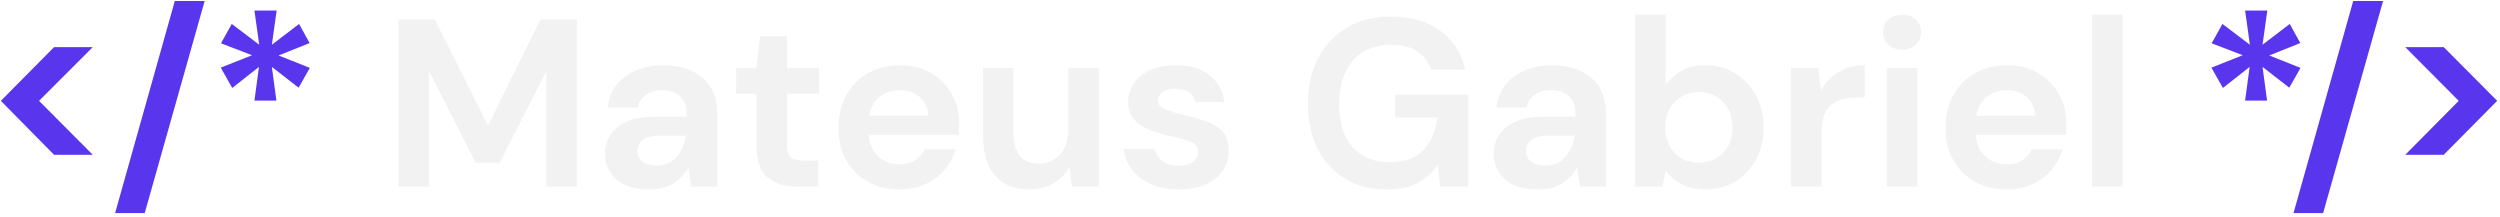
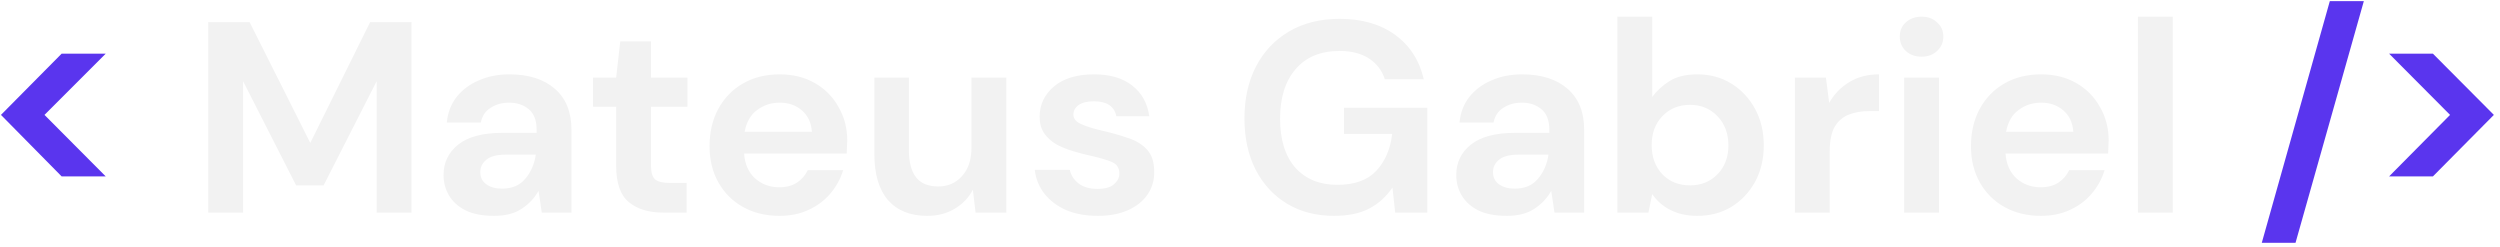
- <svg xmlns="http://www.w3.org/2000/svg" width="335" height="29" viewBox="0 0 335 29" fill="none">
-   <path d="M7.248 20.744L0.112 13.512L7.248 6.312H12.432L5.232 13.512L12.432 20.744H7.248ZM15.424 28.552L23.424 0.136H27.424L19.392 28.552H15.424ZM34.094 13.48L34.702 8.968L31.118 11.784L29.582 9.064L33.774 7.4L29.614 5.8L31.054 3.208L34.734 5.992L34.094 1.416H37.07L36.43 5.992L40.078 3.208L41.486 5.768L37.326 7.432L41.518 9.096L40.014 11.752L36.43 8.968L37.038 13.48H34.094ZM300.844 13.48L301.452 8.968L297.868 11.784L296.332 9.064L300.524 7.4L296.364 5.8L297.804 3.208L301.484 5.992L300.844 1.416H303.82L303.18 5.992L306.828 3.208L308.236 5.768L304.076 7.432L308.268 9.096L306.764 11.752L303.18 8.968L303.788 13.48H300.844ZM307.33 28.552L315.33 0.136H319.33L311.298 28.552H307.33ZM322.303 20.744L329.47 13.512L322.303 6.312H327.455L334.623 13.512L327.455 20.744H322.303Z" fill="#5A35EE" />
-   <path d="M53.395 25V2.6H58.259L65.395 16.808L72.435 2.6H77.299V25H73.203V9.544L66.963 21.8H63.731L57.491 9.544V25H53.395ZM87.021 25.384C85.655 25.384 84.535 25.171 83.661 24.744C82.786 24.296 82.135 23.709 81.709 22.984C81.282 22.259 81.069 21.459 81.069 20.584C81.069 19.112 81.645 17.917 82.797 17C83.949 16.083 85.677 15.624 87.981 15.624H92.013V15.24C92.013 14.152 91.703 13.352 91.085 12.84C90.466 12.328 89.698 12.072 88.781 12.072C87.949 12.072 87.223 12.275 86.605 12.68C85.986 13.064 85.602 13.64 85.453 14.408H81.453C81.559 13.256 81.943 12.253 82.605 11.4C83.287 10.547 84.162 9.896 85.229 9.448C86.295 8.979 87.49 8.744 88.813 8.744C91.074 8.744 92.855 9.309 94.157 10.44C95.458 11.571 96.109 13.171 96.109 15.24V25H92.621L92.237 22.44C91.767 23.293 91.106 23.997 90.253 24.552C89.421 25.107 88.343 25.384 87.021 25.384ZM87.949 22.184C89.122 22.184 90.029 21.8 90.669 21.032C91.33 20.264 91.746 19.315 91.917 18.184H88.429C87.341 18.184 86.562 18.387 86.093 18.792C85.623 19.176 85.389 19.656 85.389 20.232C85.389 20.851 85.623 21.331 86.093 21.672C86.562 22.013 87.181 22.184 87.949 22.184ZM106.871 25C105.207 25 103.873 24.595 102.871 23.784C101.868 22.973 101.367 21.533 101.367 19.464V12.552H98.647V9.128H101.367L101.847 4.872H105.463V9.128H109.751V12.552H105.463V19.496C105.463 20.264 105.623 20.797 105.943 21.096C106.284 21.373 106.86 21.512 107.671 21.512H109.655V25H106.871ZM120.573 25.384C118.973 25.384 117.555 25.043 116.317 24.36C115.08 23.677 114.109 22.717 113.405 21.48C112.701 20.243 112.349 18.813 112.349 17.192C112.349 15.549 112.691 14.088 113.373 12.808C114.077 11.528 115.037 10.536 116.253 9.832C117.491 9.107 118.941 8.744 120.605 8.744C122.163 8.744 123.539 9.085 124.733 9.768C125.928 10.451 126.856 11.389 127.517 12.584C128.2 13.757 128.541 15.069 128.541 16.52C128.541 16.755 128.531 17 128.509 17.256C128.509 17.512 128.499 17.779 128.477 18.056H116.413C116.499 19.293 116.925 20.264 117.693 20.968C118.483 21.672 119.432 22.024 120.541 22.024C121.373 22.024 122.067 21.843 122.621 21.48C123.197 21.096 123.624 20.605 123.901 20.008H128.061C127.763 21.011 127.261 21.928 126.557 22.76C125.875 23.571 125.021 24.211 123.997 24.68C122.995 25.149 121.853 25.384 120.573 25.384ZM120.605 12.072C119.603 12.072 118.717 12.36 117.949 12.936C117.181 13.491 116.691 14.344 116.477 15.496H124.381C124.317 14.451 123.933 13.619 123.229 13C122.525 12.381 121.651 12.072 120.605 12.072ZM137.938 25.384C135.954 25.384 134.418 24.765 133.33 23.528C132.264 22.291 131.73 20.477 131.73 18.088V9.128H135.794V17.704C135.794 19.069 136.072 20.115 136.626 20.84C137.181 21.565 138.056 21.928 139.25 21.928C140.381 21.928 141.309 21.523 142.034 20.712C142.781 19.901 143.154 18.771 143.154 17.32V9.128H147.25V25H143.634L143.314 22.312C142.824 23.251 142.109 23.997 141.17 24.552C140.253 25.107 139.176 25.384 137.938 25.384ZM158.015 25.384C156.607 25.384 155.37 25.16 154.303 24.712C153.236 24.243 152.383 23.603 151.743 22.792C151.103 21.981 150.719 21.043 150.591 19.976H154.719C154.847 20.595 155.188 21.128 155.743 21.576C156.319 22.003 157.055 22.216 157.951 22.216C158.847 22.216 159.498 22.035 159.903 21.672C160.33 21.309 160.543 20.893 160.543 20.424C160.543 19.741 160.244 19.283 159.647 19.048C159.05 18.792 158.218 18.547 157.151 18.312C156.468 18.163 155.775 17.981 155.071 17.768C154.367 17.555 153.716 17.288 153.119 16.968C152.543 16.627 152.074 16.2 151.711 15.688C151.348 15.155 151.167 14.504 151.167 13.736C151.167 12.328 151.722 11.144 152.831 10.184C153.962 9.224 155.54 8.744 157.567 8.744C159.444 8.744 160.938 9.181 162.047 10.056C163.178 10.931 163.85 12.136 164.063 13.672H160.191C159.956 12.499 159.071 11.912 157.535 11.912C156.767 11.912 156.17 12.061 155.743 12.36C155.338 12.659 155.135 13.032 155.135 13.48C155.135 13.949 155.444 14.323 156.063 14.6C156.682 14.877 157.503 15.133 158.527 15.368C159.636 15.624 160.65 15.912 161.567 16.232C162.506 16.531 163.252 16.989 163.807 17.608C164.362 18.205 164.639 19.069 164.639 20.2C164.66 21.181 164.404 22.067 163.871 22.856C163.338 23.645 162.57 24.264 161.567 24.712C160.564 25.16 159.38 25.384 158.015 25.384ZM185.781 25.384C183.669 25.384 181.823 24.904 180.245 23.944C178.666 22.984 177.439 21.651 176.565 19.944C175.69 18.216 175.253 16.211 175.253 13.928C175.253 11.624 175.701 9.597 176.597 7.848C177.514 6.077 178.805 4.701 180.469 3.72C182.154 2.717 184.149 2.216 186.453 2.216C189.077 2.216 191.253 2.845 192.981 4.104C194.709 5.363 195.829 7.101 196.341 9.32H191.765C191.423 8.275 190.805 7.464 189.909 6.888C189.013 6.291 187.861 5.992 186.453 5.992C184.213 5.992 182.485 6.707 181.269 8.136C180.053 9.544 179.445 11.485 179.445 13.96C179.445 16.435 180.042 18.355 181.237 19.72C182.453 21.064 184.095 21.736 186.165 21.736C188.191 21.736 189.717 21.192 190.741 20.104C191.786 18.995 192.415 17.544 192.628 15.752H186.965V12.68H196.757V25H192.981L192.661 22.056C191.935 23.123 191.029 23.944 189.941 24.52C188.853 25.096 187.466 25.384 185.781 25.384ZM206.115 25.384C204.749 25.384 203.629 25.171 202.755 24.744C201.88 24.296 201.229 23.709 200.803 22.984C200.376 22.259 200.163 21.459 200.163 20.584C200.163 19.112 200.739 17.917 201.891 17C203.043 16.083 204.771 15.624 207.075 15.624H211.107V15.24C211.107 14.152 210.797 13.352 210.179 12.84C209.56 12.328 208.792 12.072 207.875 12.072C207.043 12.072 206.317 12.275 205.699 12.68C205.08 13.064 204.696 13.64 204.547 14.408H200.547C200.653 13.256 201.037 12.253 201.699 11.4C202.381 10.547 203.256 9.896 204.323 9.448C205.389 8.979 206.584 8.744 207.907 8.744C210.168 8.744 211.949 9.309 213.251 10.44C214.552 11.571 215.203 13.171 215.203 15.24V25H211.715L211.331 22.44C210.861 23.293 210.2 23.997 209.347 24.552C208.515 25.107 207.437 25.384 206.115 25.384ZM207.043 22.184C208.216 22.184 209.123 21.8 209.763 21.032C210.424 20.264 210.84 19.315 211.011 18.184H207.523C206.435 18.184 205.656 18.387 205.187 18.792C204.717 19.176 204.483 19.656 204.483 20.232C204.483 20.851 204.717 21.331 205.187 21.672C205.656 22.013 206.275 22.184 207.043 22.184ZM228.519 25.384C227.325 25.384 226.279 25.16 225.383 24.712C224.487 24.264 223.762 23.635 223.207 22.824L222.759 25H219.111V1.96H223.207V11.4C223.719 10.696 224.391 10.077 225.223 9.544C226.077 9.011 227.175 8.744 228.519 8.744C230.013 8.744 231.346 9.107 232.519 9.832C233.693 10.557 234.621 11.549 235.303 12.808C235.986 14.067 236.327 15.496 236.327 17.096C236.327 18.696 235.986 20.125 235.303 21.384C234.621 22.621 233.693 23.603 232.519 24.328C231.346 25.032 230.013 25.384 228.519 25.384ZM227.655 21.8C228.957 21.8 230.034 21.363 230.887 20.488C231.741 19.613 232.167 18.483 232.167 17.096C232.167 15.709 231.741 14.568 230.887 13.672C230.034 12.776 228.957 12.328 227.655 12.328C226.333 12.328 225.245 12.776 224.391 13.672C223.559 14.547 223.143 15.677 223.143 17.064C223.143 18.451 223.559 19.592 224.391 20.488C225.245 21.363 226.333 21.8 227.655 21.8ZM239.986 25V9.128H243.634L244.018 12.104C244.594 11.08 245.373 10.269 246.354 9.672C247.357 9.053 248.53 8.744 249.874 8.744V13.064H248.722C247.826 13.064 247.026 13.203 246.322 13.48C245.618 13.757 245.064 14.237 244.658 14.92C244.274 15.603 244.082 16.552 244.082 17.768V25H239.986ZM254.882 6.664C254.135 6.664 253.516 6.44 253.026 5.992C252.556 5.544 252.322 4.979 252.322 4.296C252.322 3.613 252.556 3.059 253.026 2.632C253.516 2.184 254.135 1.96 254.882 1.96C255.628 1.96 256.236 2.184 256.706 2.632C257.196 3.059 257.442 3.613 257.442 4.296C257.442 4.979 257.196 5.544 256.706 5.992C256.236 6.44 255.628 6.664 254.882 6.664ZM252.834 25V9.128H256.93V25H252.834ZM268.917 25.384C267.317 25.384 265.898 25.043 264.661 24.36C263.424 23.677 262.453 22.717 261.749 21.48C261.045 20.243 260.693 18.813 260.693 17.192C260.693 15.549 261.034 14.088 261.717 12.808C262.421 11.528 263.381 10.536 264.597 9.832C265.834 9.107 267.285 8.744 268.949 8.744C270.506 8.744 271.882 9.085 273.077 9.768C274.272 10.451 275.2 11.389 275.861 12.584C276.544 13.757 276.885 15.069 276.885 16.52C276.885 16.755 276.874 17 276.853 17.256C276.853 17.512 276.842 17.779 276.821 18.056H264.757C264.842 19.293 265.269 20.264 266.037 20.968C266.826 21.672 267.776 22.024 268.885 22.024C269.717 22.024 270.41 21.843 270.965 21.48C271.541 21.096 271.968 20.605 272.245 20.008H276.405C276.106 21.011 275.605 21.928 274.901 22.76C274.218 23.571 273.365 24.211 272.341 24.68C271.338 25.149 270.197 25.384 268.917 25.384ZM268.949 12.072C267.946 12.072 267.061 12.36 266.293 12.936C265.525 13.491 265.034 14.344 264.821 15.496H272.725C272.661 14.451 272.277 13.619 271.573 13C270.869 12.381 269.994 12.072 268.949 12.072ZM280.33 25V1.96H284.426V25H280.33Z" fill="#F2F2F2" />
+ <svg xmlns="http://www.w3.org/2000/svg" width="294" height="29" viewBox="0 0 294 29" fill="none">
+   <path d="M7.248 20.744L0.112 13.512L7.248 6.312H12.432L5.232 13.512L12.432 20.744H7.248ZM265.986 28.552L273.986 0.136H277.986L269.954 28.552H265.986ZM280.959 20.744L288.127 13.512L280.959 6.312H286.111L293.279 13.512L286.111 20.744H280.959Z" fill="#5A35EE" />
+   <path d="M24.488 25V2.6H29.352L36.489 16.808L43.529 2.6H48.392V25H44.297V9.544L38.056 21.8H34.825L28.584 9.544V25H24.488ZM58.114 25.384C56.749 25.384 55.629 25.171 54.755 24.744C53.88 24.296 53.229 23.709 52.803 22.984C52.376 22.259 52.163 21.459 52.163 20.584C52.163 19.112 52.739 17.917 53.891 17C55.042 16.083 56.77 15.624 59.075 15.624H63.106V15.24C63.106 14.152 62.797 13.352 62.178 12.84C61.56 12.328 60.792 12.072 59.874 12.072C59.042 12.072 58.317 12.275 57.699 12.68C57.08 13.064 56.696 13.64 56.547 14.408H52.547C52.653 13.256 53.037 12.253 53.699 11.4C54.381 10.547 55.256 9.896 56.322 9.448C57.389 8.979 58.584 8.744 59.907 8.744C62.168 8.744 63.949 9.309 65.251 10.44C66.552 11.571 67.203 13.171 67.203 15.24V25H63.715L63.331 22.44C62.861 23.293 62.2 23.997 61.346 24.552C60.514 25.107 59.437 25.384 58.114 25.384ZM59.042 22.184C60.216 22.184 61.123 21.8 61.763 21.032C62.424 20.264 62.84 19.315 63.011 18.184H59.523C58.434 18.184 57.656 18.387 57.187 18.792C56.717 19.176 56.483 19.656 56.483 20.232C56.483 20.851 56.717 21.331 57.187 21.672C57.656 22.013 58.275 22.184 59.042 22.184ZM77.965 25C76.3 25 74.967 24.595 73.965 23.784C72.962 22.973 72.46 21.533 72.46 19.464V12.552H69.74V9.128H72.46L72.941 4.872H76.556V9.128H80.844V12.552H76.556V19.496C76.556 20.264 76.716 20.797 77.037 21.096C77.378 21.373 77.954 21.512 78.764 21.512H80.749V25H77.965ZM91.667 25.384C90.067 25.384 88.648 25.043 87.411 24.36C86.174 23.677 85.203 22.717 84.499 21.48C83.795 20.243 83.443 18.813 83.443 17.192C83.443 15.549 83.784 14.088 84.467 12.808C85.171 11.528 86.131 10.536 87.347 9.832C88.584 9.107 90.035 8.744 91.699 8.744C93.256 8.744 94.632 9.085 95.827 9.768C97.022 10.451 97.95 11.389 98.611 12.584C99.294 13.757 99.635 15.069 99.635 16.52C99.635 16.755 99.624 17 99.603 17.256C99.603 17.512 99.592 17.779 99.571 18.056H87.507C87.592 19.293 88.019 20.264 88.787 20.968C89.576 21.672 90.526 22.024 91.635 22.024C92.467 22.024 93.16 21.843 93.715 21.48C94.291 21.096 94.718 20.605 94.995 20.008H99.155C98.856 21.011 98.355 21.928 97.651 22.76C96.968 23.571 96.115 24.211 95.091 24.68C94.088 25.149 92.947 25.384 91.667 25.384ZM91.699 12.072C90.696 12.072 89.811 12.36 89.043 12.936C88.275 13.491 87.784 14.344 87.571 15.496H95.475C95.411 14.451 95.027 13.619 94.323 13C93.619 12.381 92.744 12.072 91.699 12.072ZM109.032 25.384C107.048 25.384 105.512 24.765 104.424 23.528C103.357 22.291 102.824 20.477 102.824 18.088V9.128H106.888V17.704C106.888 19.069 107.165 20.115 107.72 20.84C108.275 21.565 109.149 21.928 110.344 21.928C111.475 21.928 112.403 21.523 113.128 20.712C113.875 19.901 114.248 18.771 114.248 17.32V9.128H118.344V25H114.728L114.408 22.312C113.917 23.251 113.203 23.997 112.264 24.552C111.347 25.107 110.269 25.384 109.032 25.384ZM129.109 25.384C127.701 25.384 126.463 25.16 125.397 24.712C124.33 24.243 123.477 23.603 122.837 22.792C122.197 21.981 121.813 21.043 121.685 19.976H125.813C125.941 20.595 126.282 21.128 126.837 21.576C127.413 22.003 128.149 22.216 129.045 22.216C129.941 22.216 130.591 22.035 130.997 21.672C131.423 21.309 131.637 20.893 131.637 20.424C131.637 19.741 131.338 19.283 130.741 19.048C130.143 18.792 129.311 18.547 128.245 18.312C127.562 18.163 126.869 17.981 126.165 17.768C125.461 17.555 124.81 17.288 124.213 16.968C123.637 16.627 123.167 16.2 122.805 15.688C122.442 15.155 122.261 14.504 122.261 13.736C122.261 12.328 122.815 11.144 123.925 10.184C125.055 9.224 126.634 8.744 128.661 8.744C130.538 8.744 132.031 9.181 133.141 10.056C134.271 10.931 134.943 12.136 135.157 13.672H131.285C131.05 12.499 130.165 11.912 128.629 11.912C127.861 11.912 127.263 12.061 126.837 12.36C126.431 12.659 126.229 13.032 126.229 13.48C126.229 13.949 126.538 14.323 127.157 14.6C127.775 14.877 128.597 15.133 129.621 15.368C130.73 15.624 131.743 15.912 132.661 16.232C133.599 16.531 134.346 16.989 134.901 17.608C135.455 18.205 135.733 19.069 135.733 20.2C135.754 21.181 135.498 22.067 134.965 22.856C134.431 23.645 133.663 24.264 132.661 24.712C131.658 25.16 130.474 25.384 129.109 25.384ZM156.874 25.384C154.762 25.384 152.917 24.904 151.338 23.944C149.76 22.984 148.533 21.651 147.658 19.944C146.784 18.216 146.346 16.211 146.346 13.928C146.346 11.624 146.794 9.597 147.69 7.848C148.608 6.077 149.898 4.701 151.562 3.72C153.248 2.717 155.242 2.216 157.546 2.216C160.17 2.216 162.346 2.845 164.074 4.104C165.802 5.363 166.922 7.101 167.434 9.32H162.858C162.517 8.275 161.898 7.464 161.002 6.888C160.106 6.291 158.954 5.992 157.546 5.992C155.306 5.992 153.578 6.707 152.362 8.136C151.146 9.544 150.538 11.485 150.538 13.96C150.538 16.435 151.136 18.355 152.33 19.72C153.546 21.064 155.189 21.736 157.258 21.736C159.285 21.736 160.81 21.192 161.834 20.104C162.88 18.995 163.509 17.544 163.722 15.752H158.058V12.68H167.85V25H164.074L163.754 22.056C163.029 23.123 162.122 23.944 161.034 24.52C159.946 25.096 158.56 25.384 156.874 25.384ZM177.208 25.384C175.843 25.384 174.723 25.171 173.848 24.744C172.974 24.296 172.323 23.709 171.896 22.984C171.47 22.259 171.256 21.459 171.256 20.584C171.256 19.112 171.832 17.917 172.984 17C174.136 16.083 175.864 15.624 178.168 15.624H182.2V15.24C182.2 14.152 181.891 13.352 181.272 12.84C180.654 12.328 179.886 12.072 178.968 12.072C178.136 12.072 177.411 12.275 176.792 12.68C176.174 13.064 175.79 13.64 175.64 14.408H171.64C171.747 13.256 172.131 12.253 172.792 11.4C173.475 10.547 174.35 9.896 175.416 9.448C176.483 8.979 177.678 8.744 179 8.744C181.262 8.744 183.043 9.309 184.344 10.44C185.646 11.571 186.296 13.171 186.296 15.24V25H182.808L182.424 22.44C181.955 23.293 181.294 23.997 180.44 24.552C179.608 25.107 178.531 25.384 177.208 25.384ZM178.136 22.184C179.31 22.184 180.216 21.8 180.856 21.032C181.518 20.264 181.934 19.315 182.104 18.184H178.616C177.528 18.184 176.75 18.387 176.28 18.792C175.811 19.176 175.576 19.656 175.576 20.232C175.576 20.851 175.811 21.331 176.28 21.672C176.75 22.013 177.368 22.184 178.136 22.184ZM199.613 25.384C198.418 25.384 197.373 25.16 196.477 24.712C195.581 24.264 194.856 23.635 194.301 22.824L193.853 25H190.205V1.96H194.301V11.4C194.813 10.696 195.485 10.077 196.317 9.544C197.17 9.011 198.269 8.744 199.613 8.744C201.106 8.744 202.44 9.107 203.613 9.832C204.786 10.557 205.714 11.549 206.397 12.808C207.08 14.067 207.421 15.496 207.421 17.096C207.421 18.696 207.08 20.125 206.397 21.384C205.714 22.621 204.786 23.603 203.613 24.328C202.44 25.032 201.106 25.384 199.613 25.384ZM198.749 21.8C200.05 21.8 201.128 21.363 201.981 20.488C202.834 19.613 203.261 18.483 203.261 17.096C203.261 15.709 202.834 14.568 201.981 13.672C201.128 12.776 200.05 12.328 198.749 12.328C197.426 12.328 196.338 12.776 195.485 13.672C194.653 14.547 194.237 15.677 194.237 17.064C194.237 18.451 194.653 19.592 195.485 20.488C196.338 21.363 197.426 21.8 198.749 21.8ZM211.08 25V9.128H214.728L215.112 12.104C215.688 11.08 216.467 10.269 217.448 9.672C218.451 9.053 219.624 8.744 220.968 8.744V13.064H219.816C218.92 13.064 218.12 13.203 217.416 13.48C216.712 13.757 216.157 14.237 215.752 14.92C215.368 15.603 215.176 16.552 215.176 17.768V25H211.08ZM225.976 6.664C225.229 6.664 224.61 6.44 224.12 5.992C223.65 5.544 223.416 4.979 223.416 4.296C223.416 3.613 223.65 3.059 224.12 2.632C224.61 2.184 225.229 1.96 225.976 1.96C226.722 1.96 227.33 2.184 227.8 2.632C228.29 3.059 228.536 3.613 228.536 4.296C228.536 4.979 228.29 5.544 227.8 5.992C227.33 6.44 226.722 6.664 225.976 6.664ZM223.928 25V9.128H228.024V25H223.928ZM240.011 25.384C238.411 25.384 236.992 25.043 235.755 24.36C234.517 23.677 233.547 22.717 232.843 21.48C232.139 20.243 231.787 18.813 231.787 17.192C231.787 15.549 232.128 14.088 232.811 12.808C233.515 11.528 234.475 10.536 235.691 9.832C236.928 9.107 238.379 8.744 240.043 8.744C241.6 8.744 242.976 9.085 244.171 9.768C245.365 10.451 246.293 11.389 246.955 12.584C247.637 13.757 247.979 15.069 247.979 16.52C247.979 16.755 247.968 17 247.947 17.256C247.947 17.512 247.936 17.779 247.915 18.056H235.851C235.936 19.293 236.363 20.264 237.131 20.968C237.92 21.672 238.869 22.024 239.979 22.024C240.811 22.024 241.504 21.843 242.059 21.48C242.635 21.096 243.061 20.605 243.339 20.008H247.499C247.2 21.011 246.699 21.928 245.995 22.76C245.312 23.571 244.459 24.211 243.435 24.68C242.432 25.149 241.291 25.384 240.011 25.384ZM240.043 12.072C239.04 12.072 238.155 12.36 237.387 12.936C236.619 13.491 236.128 14.344 235.915 15.496H243.819C243.755 14.451 243.371 13.619 242.667 13C241.963 12.381 241.088 12.072 240.043 12.072ZM251.424 25V1.96H255.52V25H251.424Z" fill="#F2F2F2" />
</svg>
